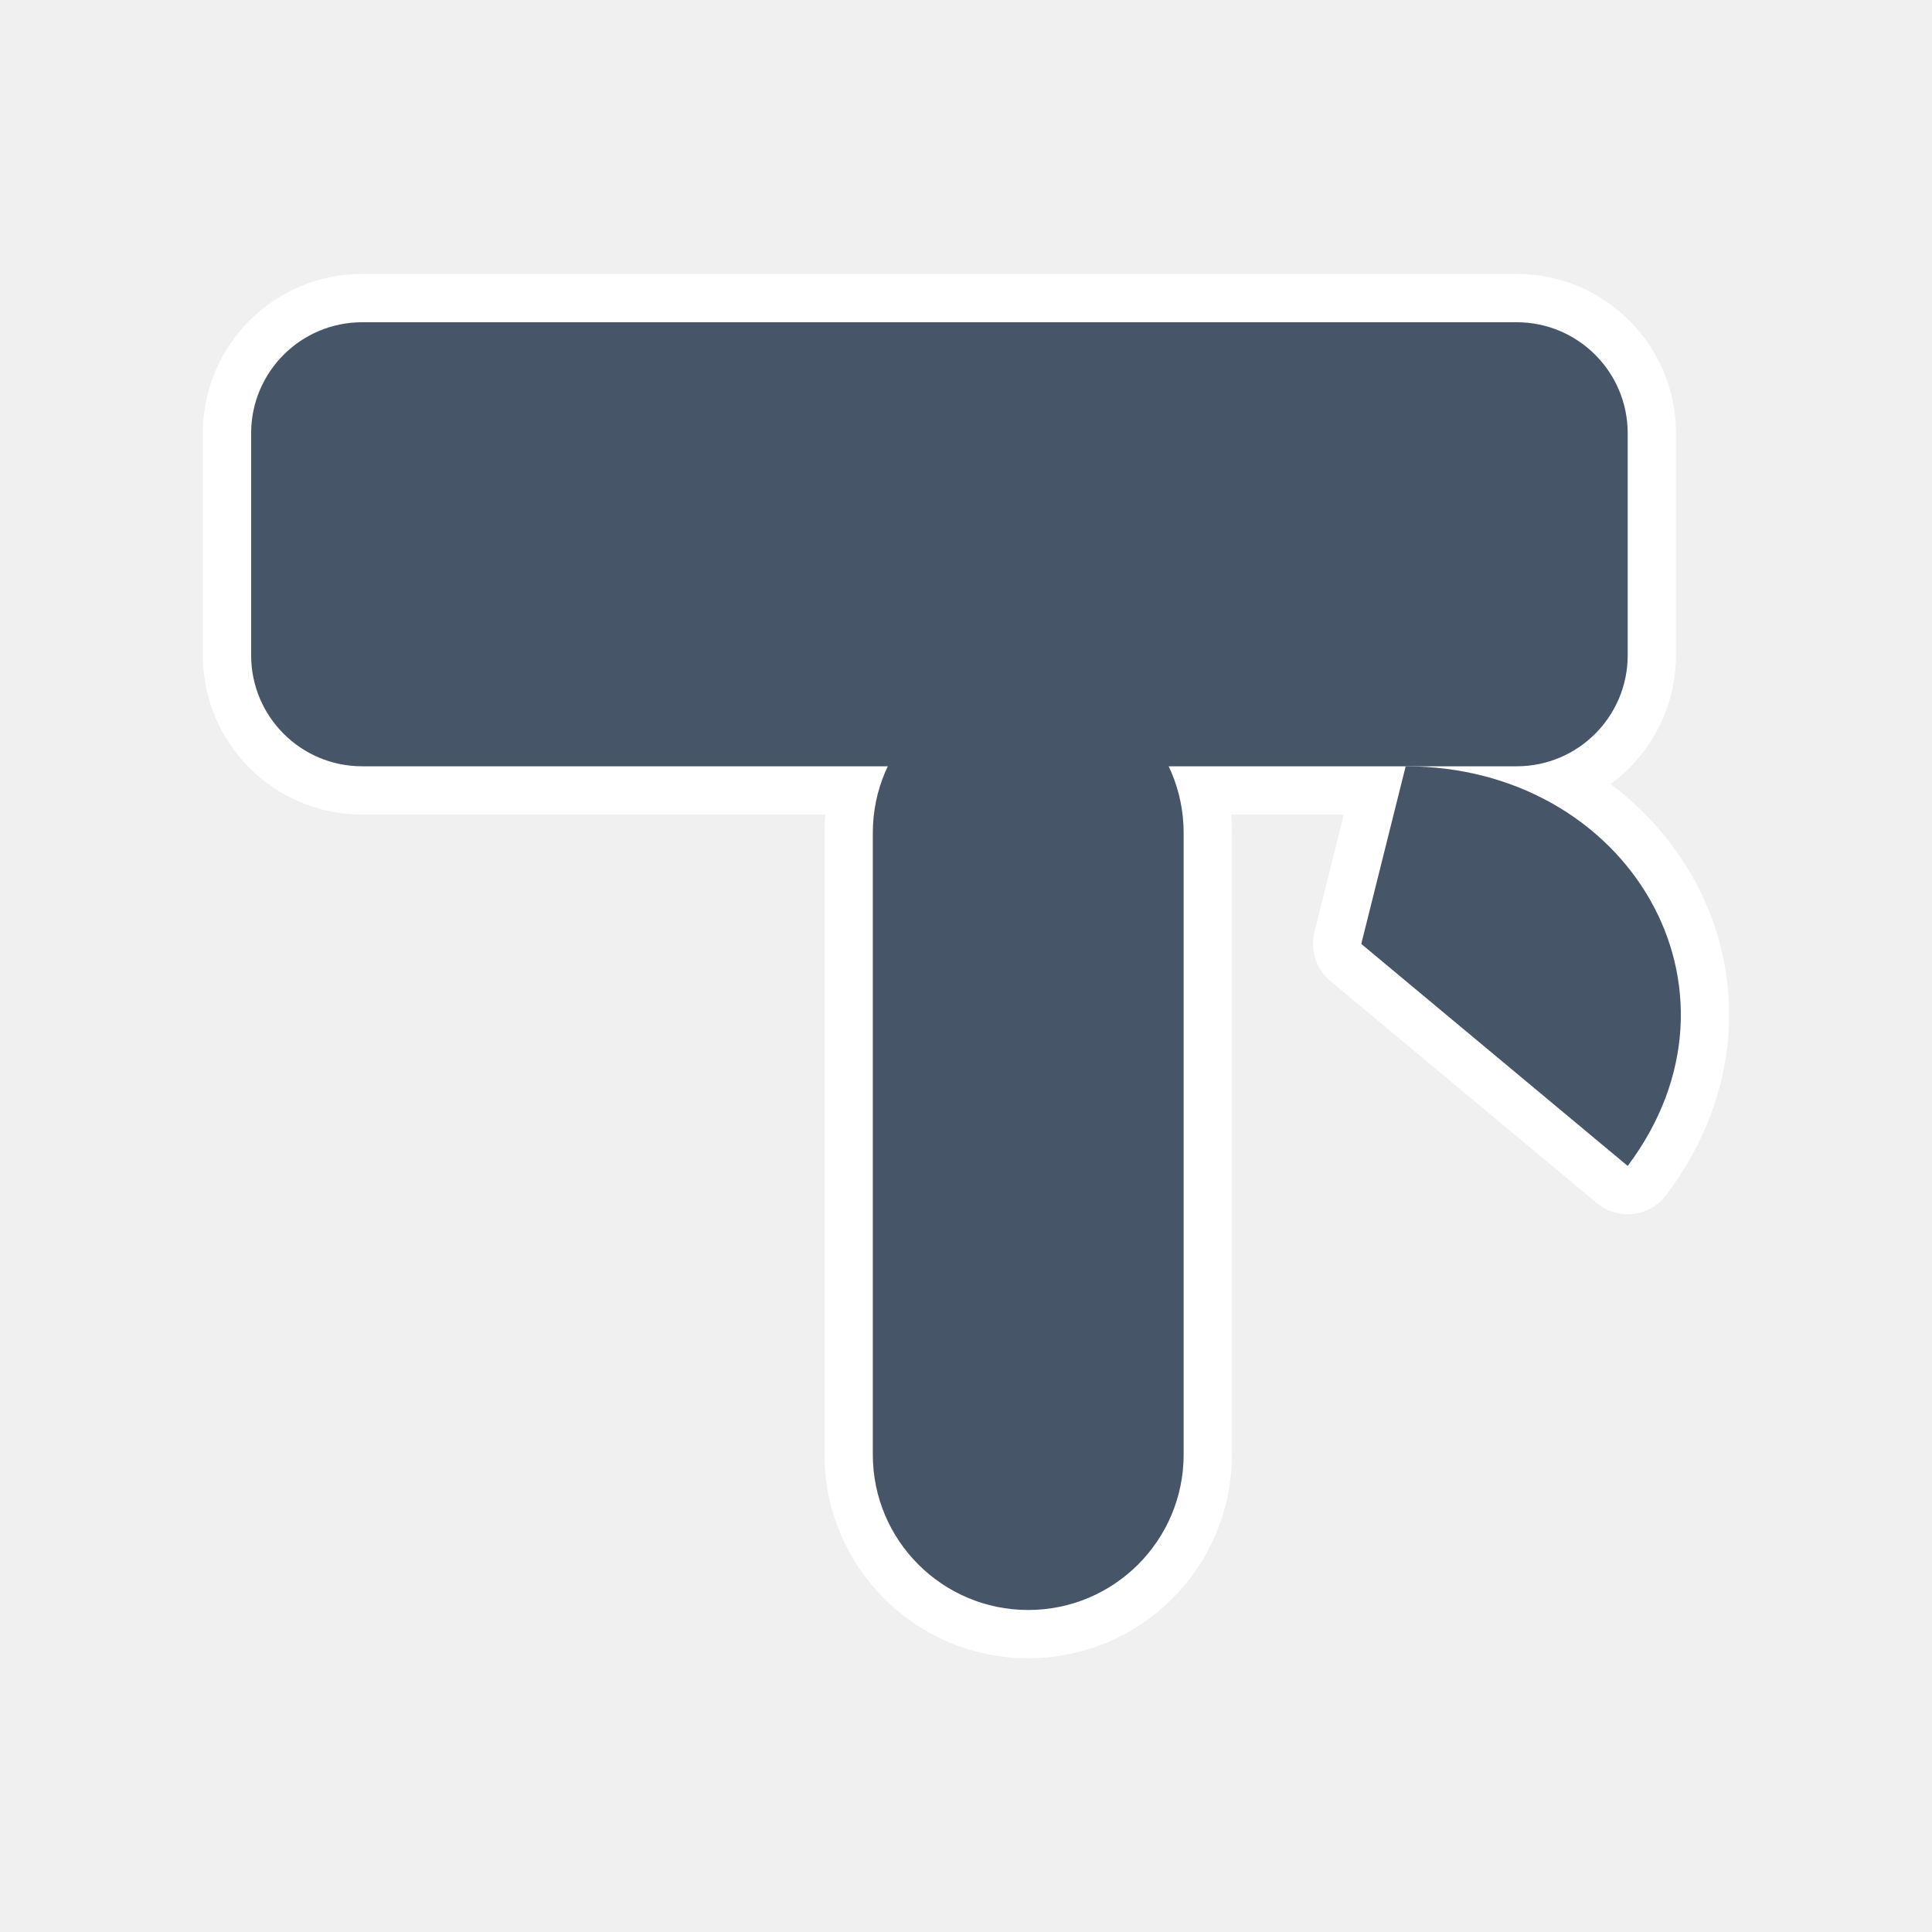
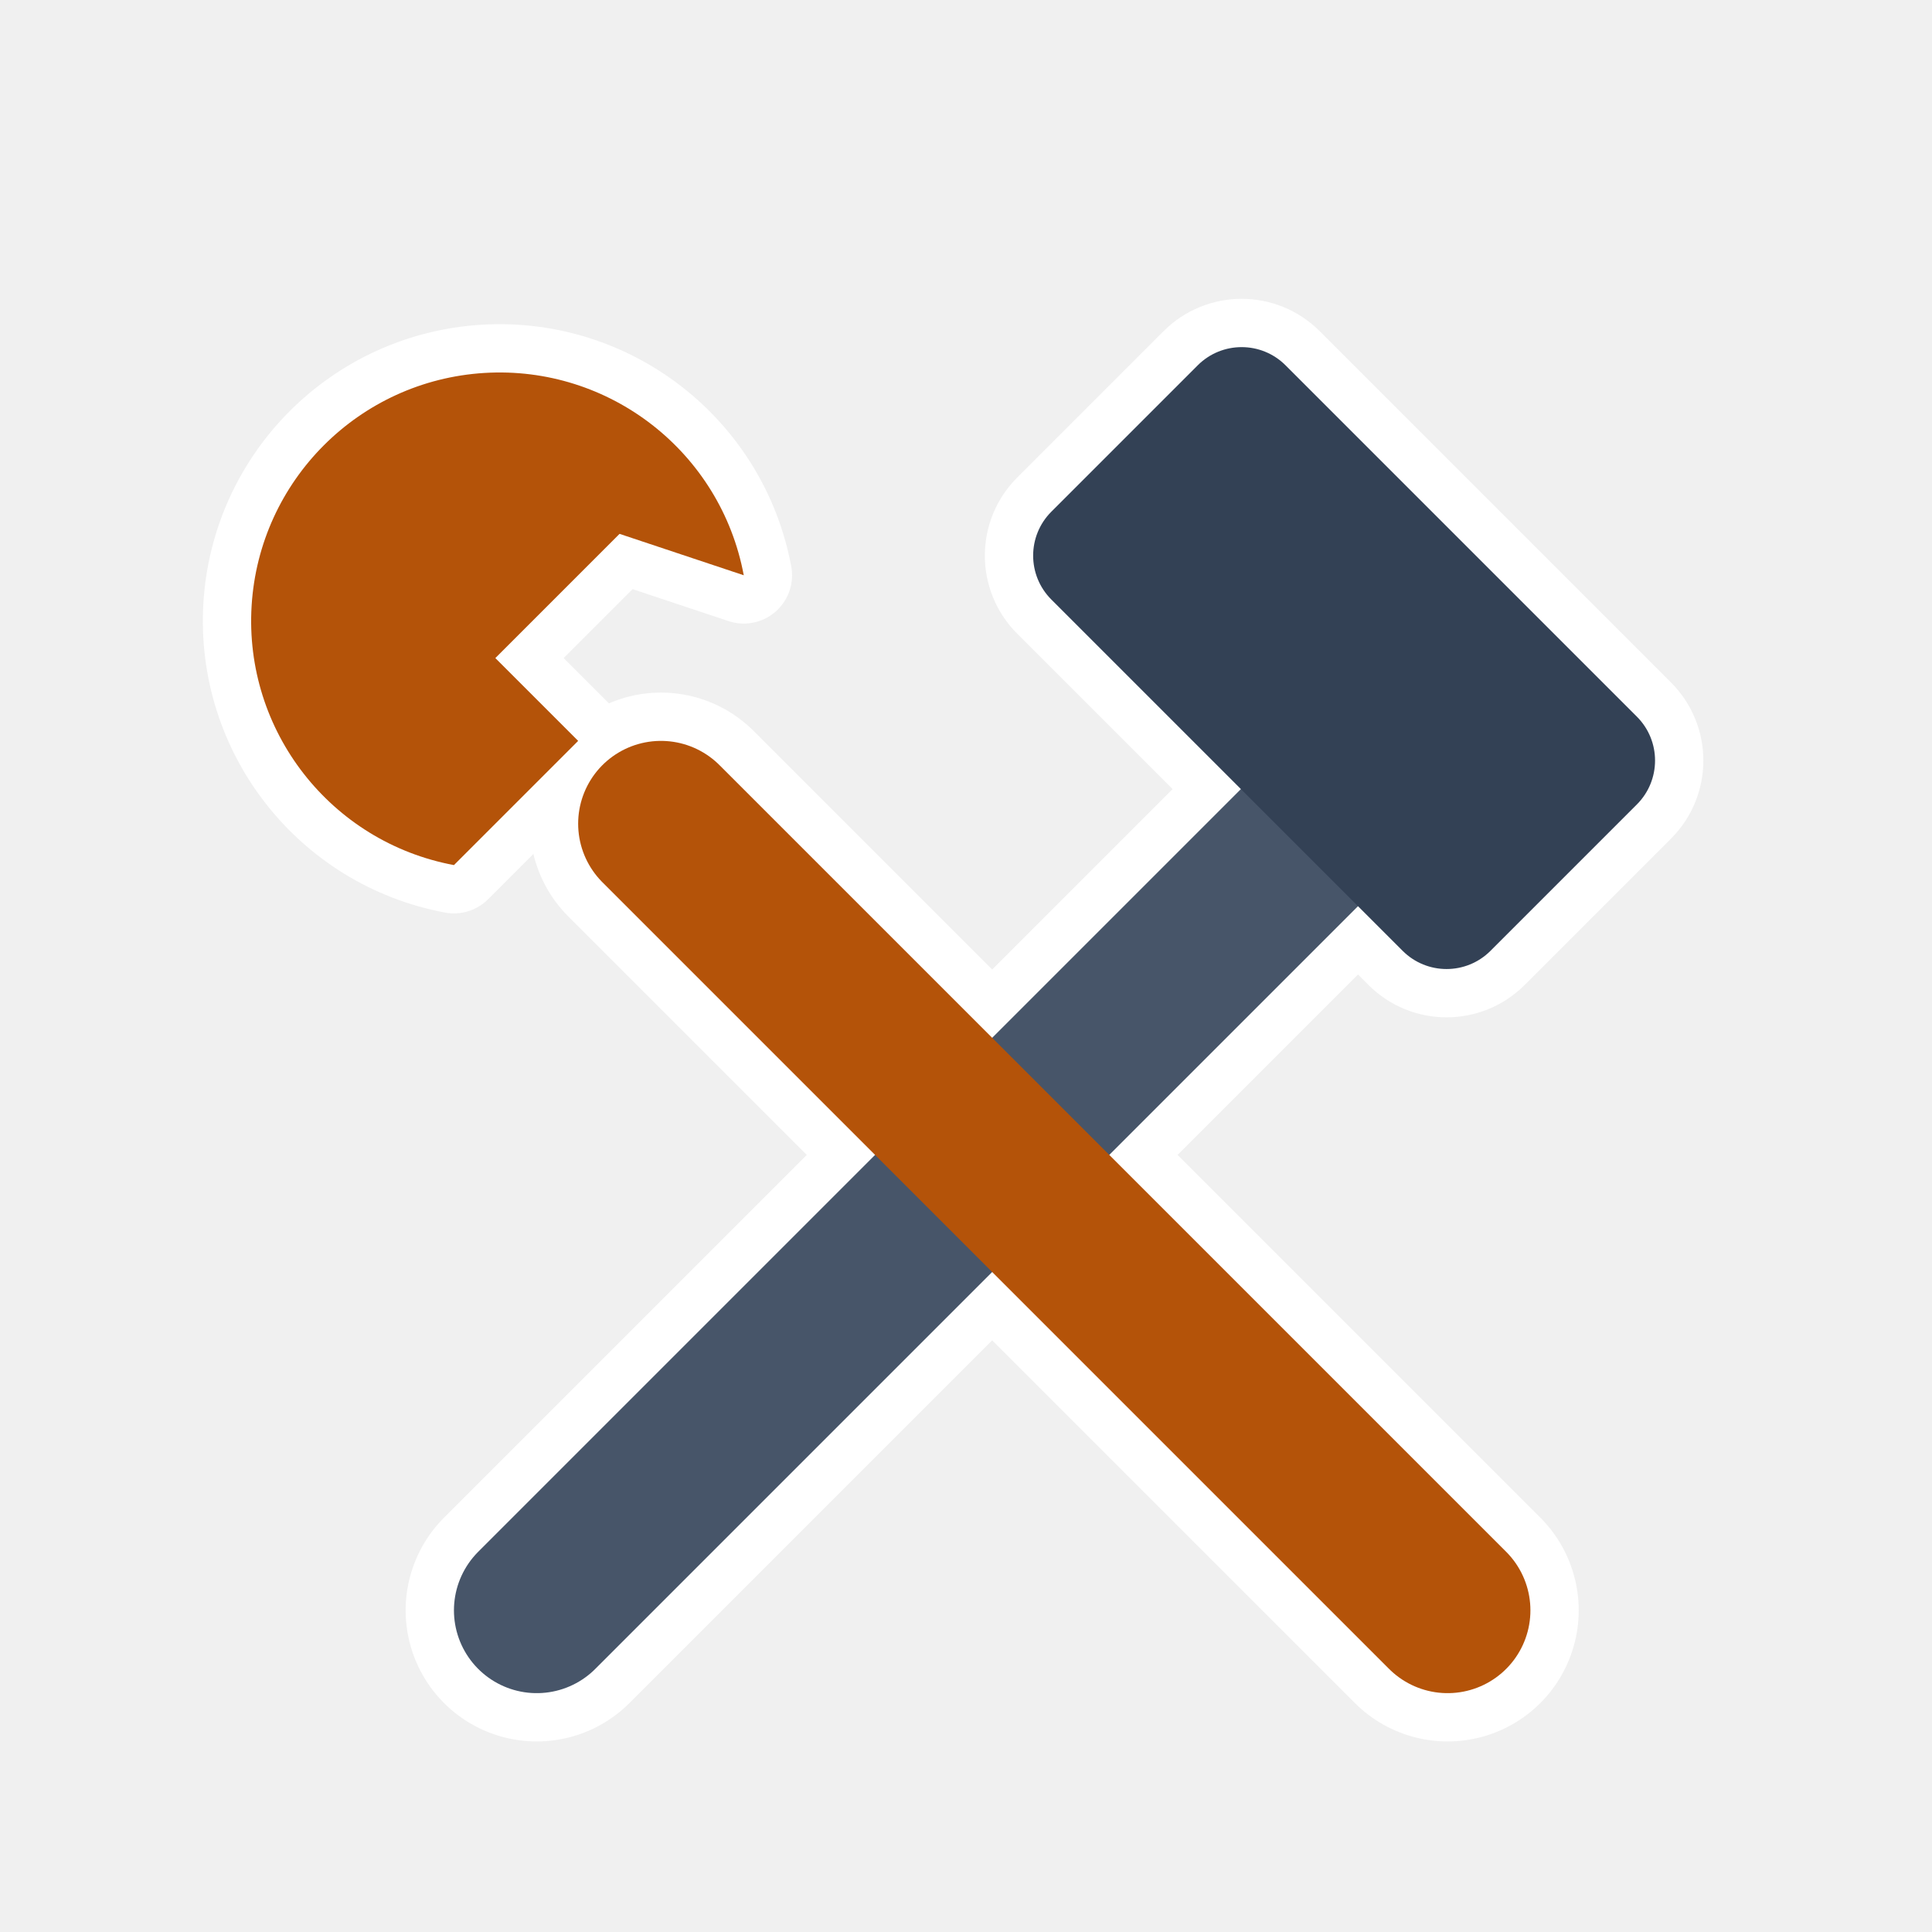
<svg xmlns="http://www.w3.org/2000/svg" viewBox="0 0 100 100" role="img" aria-label="Serralharia Irmãos Unidos">
-   <g transform="translate(-3.09,-13.20) scale(1.1492)">
+   <g transform="translate(-2.22,4.06) scale(1.0715)">
    <g data-halo="1" fill="#fff">
-       <rect x="14" y="26" width="62" height="20" rx="5" fill="#fff" stroke="#fff" stroke-width="4.351" stroke-linejoin="round" stroke-linecap="round" />
-       <path d="M66,46 C76,46 82,56 76,64 L64,54 Z" fill="#fff" stroke="#fff" stroke-width="4.351" stroke-linejoin="round" stroke-linecap="round" />
-       <rect x="42" y="42" width="14" height="42" rx="7" fill="#fff" stroke="#fff" stroke-width="4.351" stroke-linejoin="round" stroke-linecap="round" />
+       <path d="M28,74 L66,36" fill="none" stroke="#fff" stroke-width="12.666" stroke-linejoin="round" stroke-linecap="round" />
+       <rect x="52" y="20" width="30" height="16" rx="3" transform="rotate(45 67 28)" fill="#fff" stroke="#fff" stroke-width="4.666" stroke-linejoin="round" stroke-linecap="round" />
+       <path d="M34,36 L72,74" fill="none" stroke="#fff" stroke-width="12.666" stroke-linejoin="round" stroke-linecap="round" />
+       <path d="M38,24 A12,12 0 1,0 24,38 L30,32 L26,28 L32,22 Z" fill="#fff" stroke="#fff" stroke-width="4.666" stroke-linejoin="round" stroke-linecap="round" />
    </g>
    <g data-art="1">
-       <rect x="14" y="26" width="62" height="20" rx="5" fill="#475569" />
-       <path d="M66,46 C76,46 82,56 76,64 L64,54 Z" fill="#475569" />
-       <rect x="42" y="42" width="14" height="42" rx="7" fill="#475569" />
+       <path d="M28,74 L66,36" stroke="#475569" stroke-width="8" stroke-linecap="round" fill="none" />
+       <rect x="52" y="20" width="30" height="16" rx="3" transform="rotate(45 67 28)" fill="#334155" />
+       <path d="M34,36 L72,74" stroke="#b45309" stroke-width="8" stroke-linecap="round" fill="none" />
+       <path d="M38,24 A12,12 0 1,0 24,38 L30,32 L26,28 L32,22 Z" fill="#b45309" />
    </g>
  </g>
</svg>
